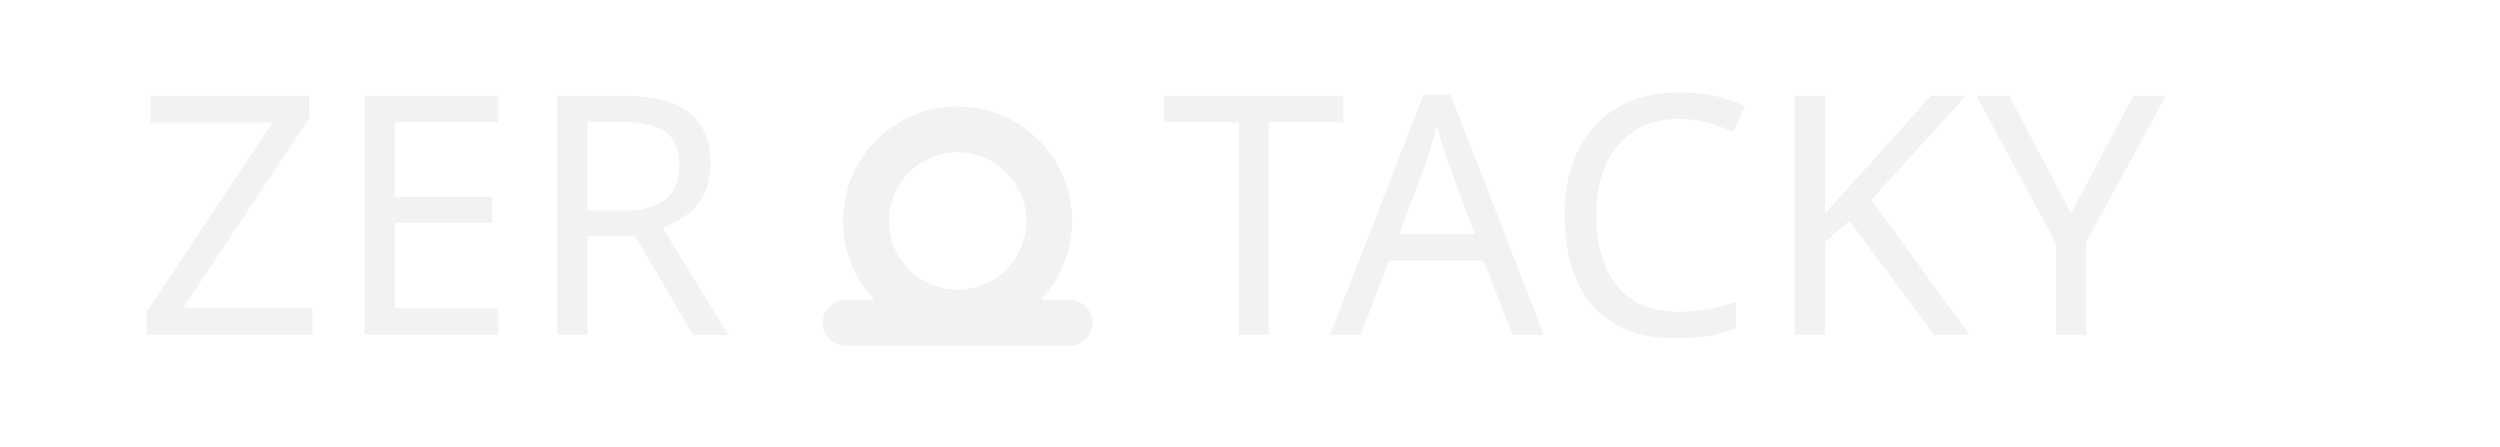
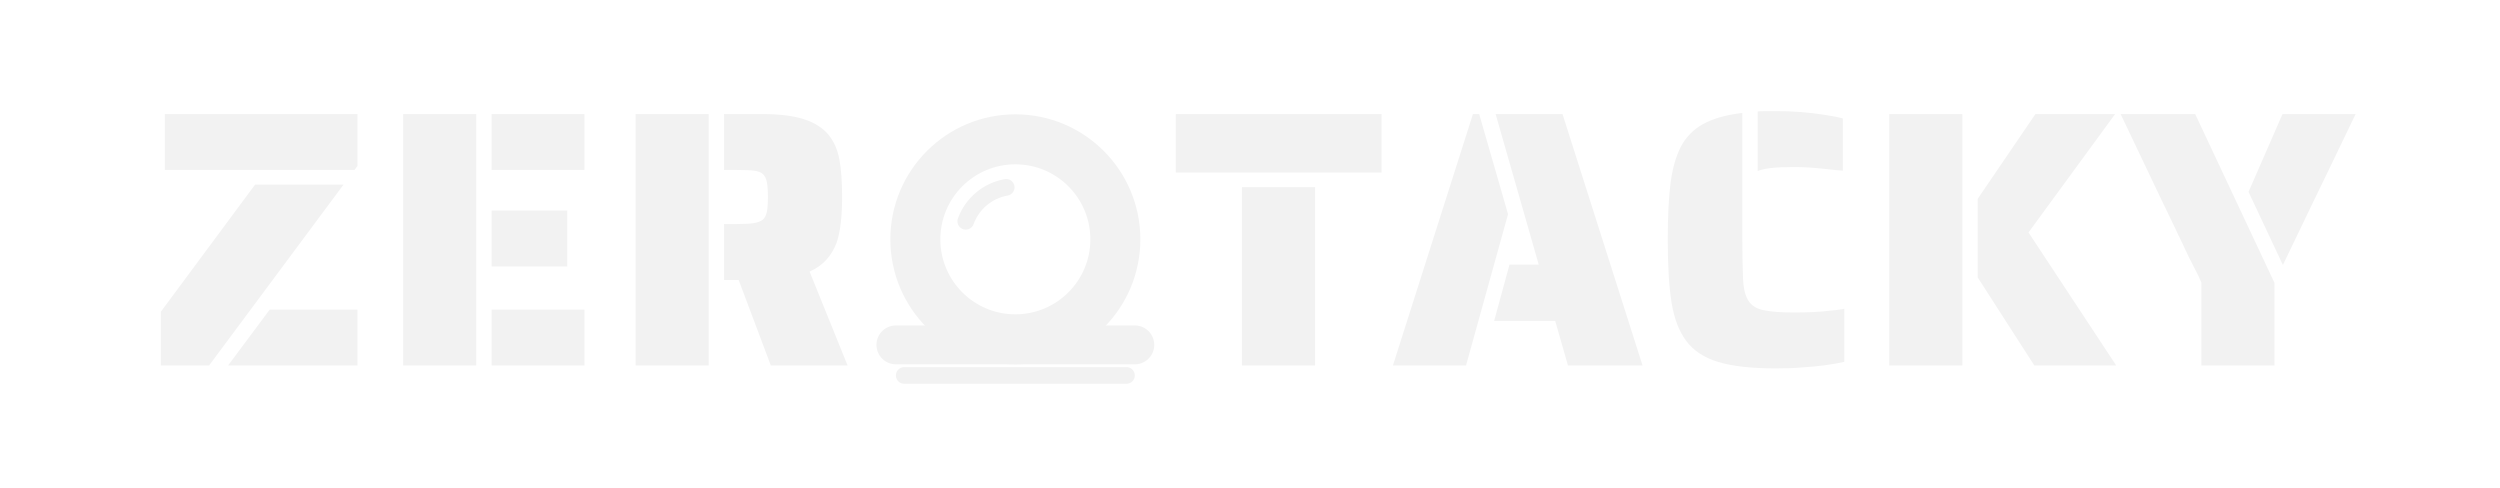
- <svg xmlns="http://www.w3.org/2000/svg" width="1120" height="200" viewBox="0 0 1120 200">
-   <g font-family="Saira Stencil One, Impact, Arial Black, sans-serif" font-size="150" fill="#f2f2f2" letter-spacing="3">
-     <text x="60" y="150">ZER</text>
-     <text x="520" y="150">TACKY</text>
-   </g>
-   <g transform="translate(372 42) scale(1.14)">
-     <circle cx="50" cy="50" r="36" fill="none" stroke="#f2f2f2" stroke-width="18" stroke-linecap="round" />
-     <path d="M6 90 H94" fill="none" stroke="#f2f2f2" stroke-width="18" stroke-linecap="round" />
-   </g>
+ <svg xmlns="http://www.w3.org/2000/svg" width="1026" height="200" viewBox="0 0 1026 200">
+   <path d="M67.65 46.8H146.7V68.1L145.5 69.75H67.65ZM66.0 127.95 104.7 75.75H141.0L85.8 150.0H66.0ZM110.7 127.05H146.7V150.0H93.6Z M165.45 46.8H195.45V150.0H165.45ZM201.75 46.8H239.85V69.75H201.75ZM201.75 86.4H232.8V109.35H201.75ZM201.75 127.05H239.85V150.0H201.75Z M260.85 46.8H290.85V150.0H260.85ZM303.15 114.9H297.15V91.95H302.25Q306.9 91.95 309.3 91.575Q311.7 91.2 313.05 90.15Q314.25 89.1 314.7 87.0Q315.15 84.9 315.15 80.85Q315.15 76.8 314.7 74.625Q314.25 72.45 313.05 71.4Q311.85 70.35 309.525 70.05Q307.2 69.75 302.25 69.75H297.15V46.8H312.6Q323.25 46.8 329.85 48.9Q336.45 51.0 340.05 55.35Q343.35 59.4 344.475 65.4Q345.6 71.4 345.6 80.85Q345.6 93.0 343.35 99.6Q340.2 108.0 332.25 111.45L347.85 150.0H316.35Z" fill="#f2f2f2" />
+   <circle cx="416.700" cy="98.220" r="41.040" fill="none" stroke="#f2f2f2" stroke-width="20.520" />
+   <path d="M396.346 90.812 A21.660 21.660 0 0 1 412.939 76.889" fill="none" stroke="#f2f2f2" stroke-width="6.840" stroke-linecap="round" />
+   <path d="M367.680 141.540 H465.720" fill="none" stroke="#f2f2f2" stroke-width="15.960" stroke-linecap="round" />
+   <path d="M371.100 154.080 H462.300" fill="none" stroke="#f2f2f2" stroke-width="6.840" stroke-linecap="round" />
+   <path d="M482.55 46.8H567.0V70.8H482.55ZM509.7 76.8H539.7V150.0H509.7Z M604.5 46.8H607.05L618.9 87.9L601.65 150.0H571.65ZM638.25 131.7H613.2L619.5 108.6H631.5L613.8 46.8H641.25L674.1 150.0H643.5Z M721.35 45.75Q722.55 45.6 725.1 45.6H729.0Q739.05 45.6 748.65 47.1Q753.6 47.85 756.3 48.6V70.05Q754.05 69.9 748.8 69.3Q741.75 68.55 736.5 68.55Q730.65 68.55 727.125 68.925Q723.6 69.3 721.35 70.2ZM691.95 139.8Q687.6 133.95 686.025 124.275Q684.45 114.6 684.45 98.4Q684.45 84.15 685.575 75.3Q686.7 66.45 689.7 60.45Q692.85 54.3 698.925 50.925Q705.0 47.55 715.05 46.35V98.4Q715.05 106.8 715.35 114.6Q715.65 120.6 717.675 123.6Q719.7 126.6 724.05 127.35Q728.25 128.25 736.5 128.25Q745.05 128.25 751.05 127.5Q753.45 127.35 756.9 126.75V148.5Q749.55 150.15 740.25 150.75Q735.15 151.2 729.0 151.2Q714.0 151.2 705.225 148.575Q696.45 145.95 691.95 139.8Z M775.35 46.8H805.35V150.0H775.35ZM811.65 113.85V81.6L835.35 46.8H868.05L832.5 95.4L868.5 150.0H834.9Z M903.45 115.95 902.1 112.95 898.2 105.3 894.45 97.35Q893.85 96.3 892.95 94.2L886.8 81.45L870.3 46.8H900.9L933.45 116.1V150.0H903.45ZM922.8 78.75 936.75 46.8H966.75L955.05 71.1L950.1 81.3L940.65 100.95L936.9 108.75Z" fill="#f2f2f2" />
</svg>
